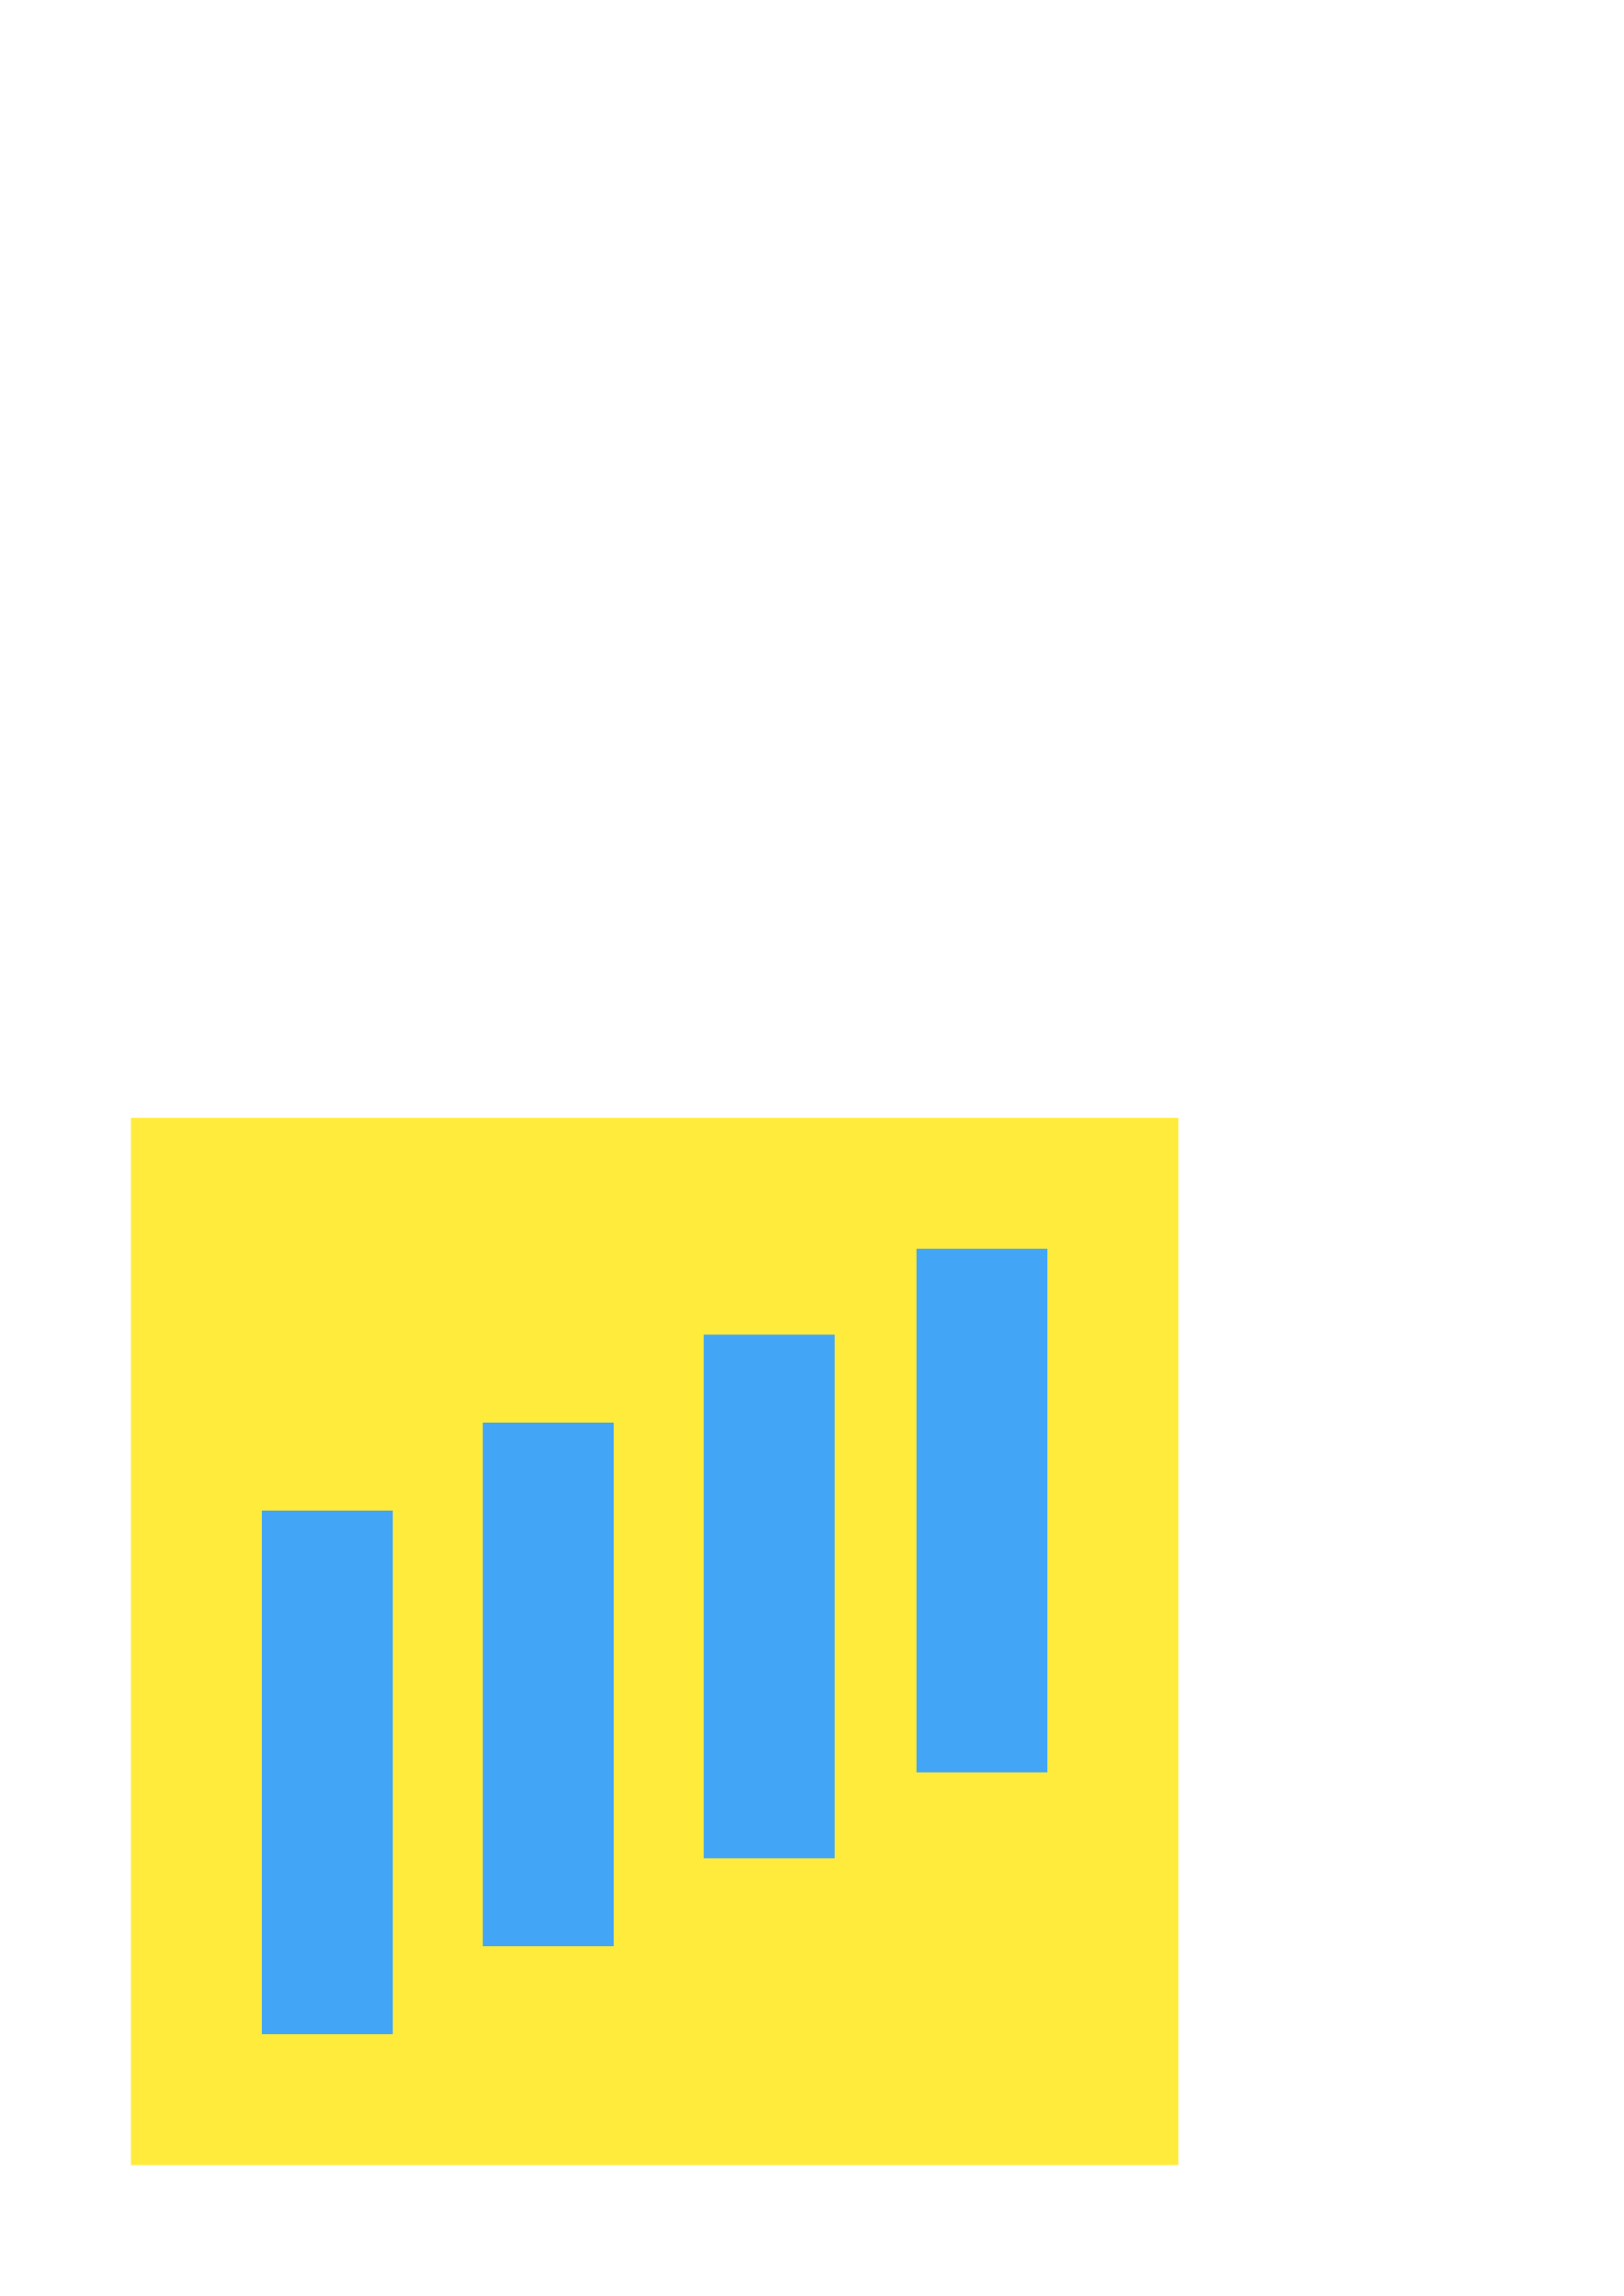
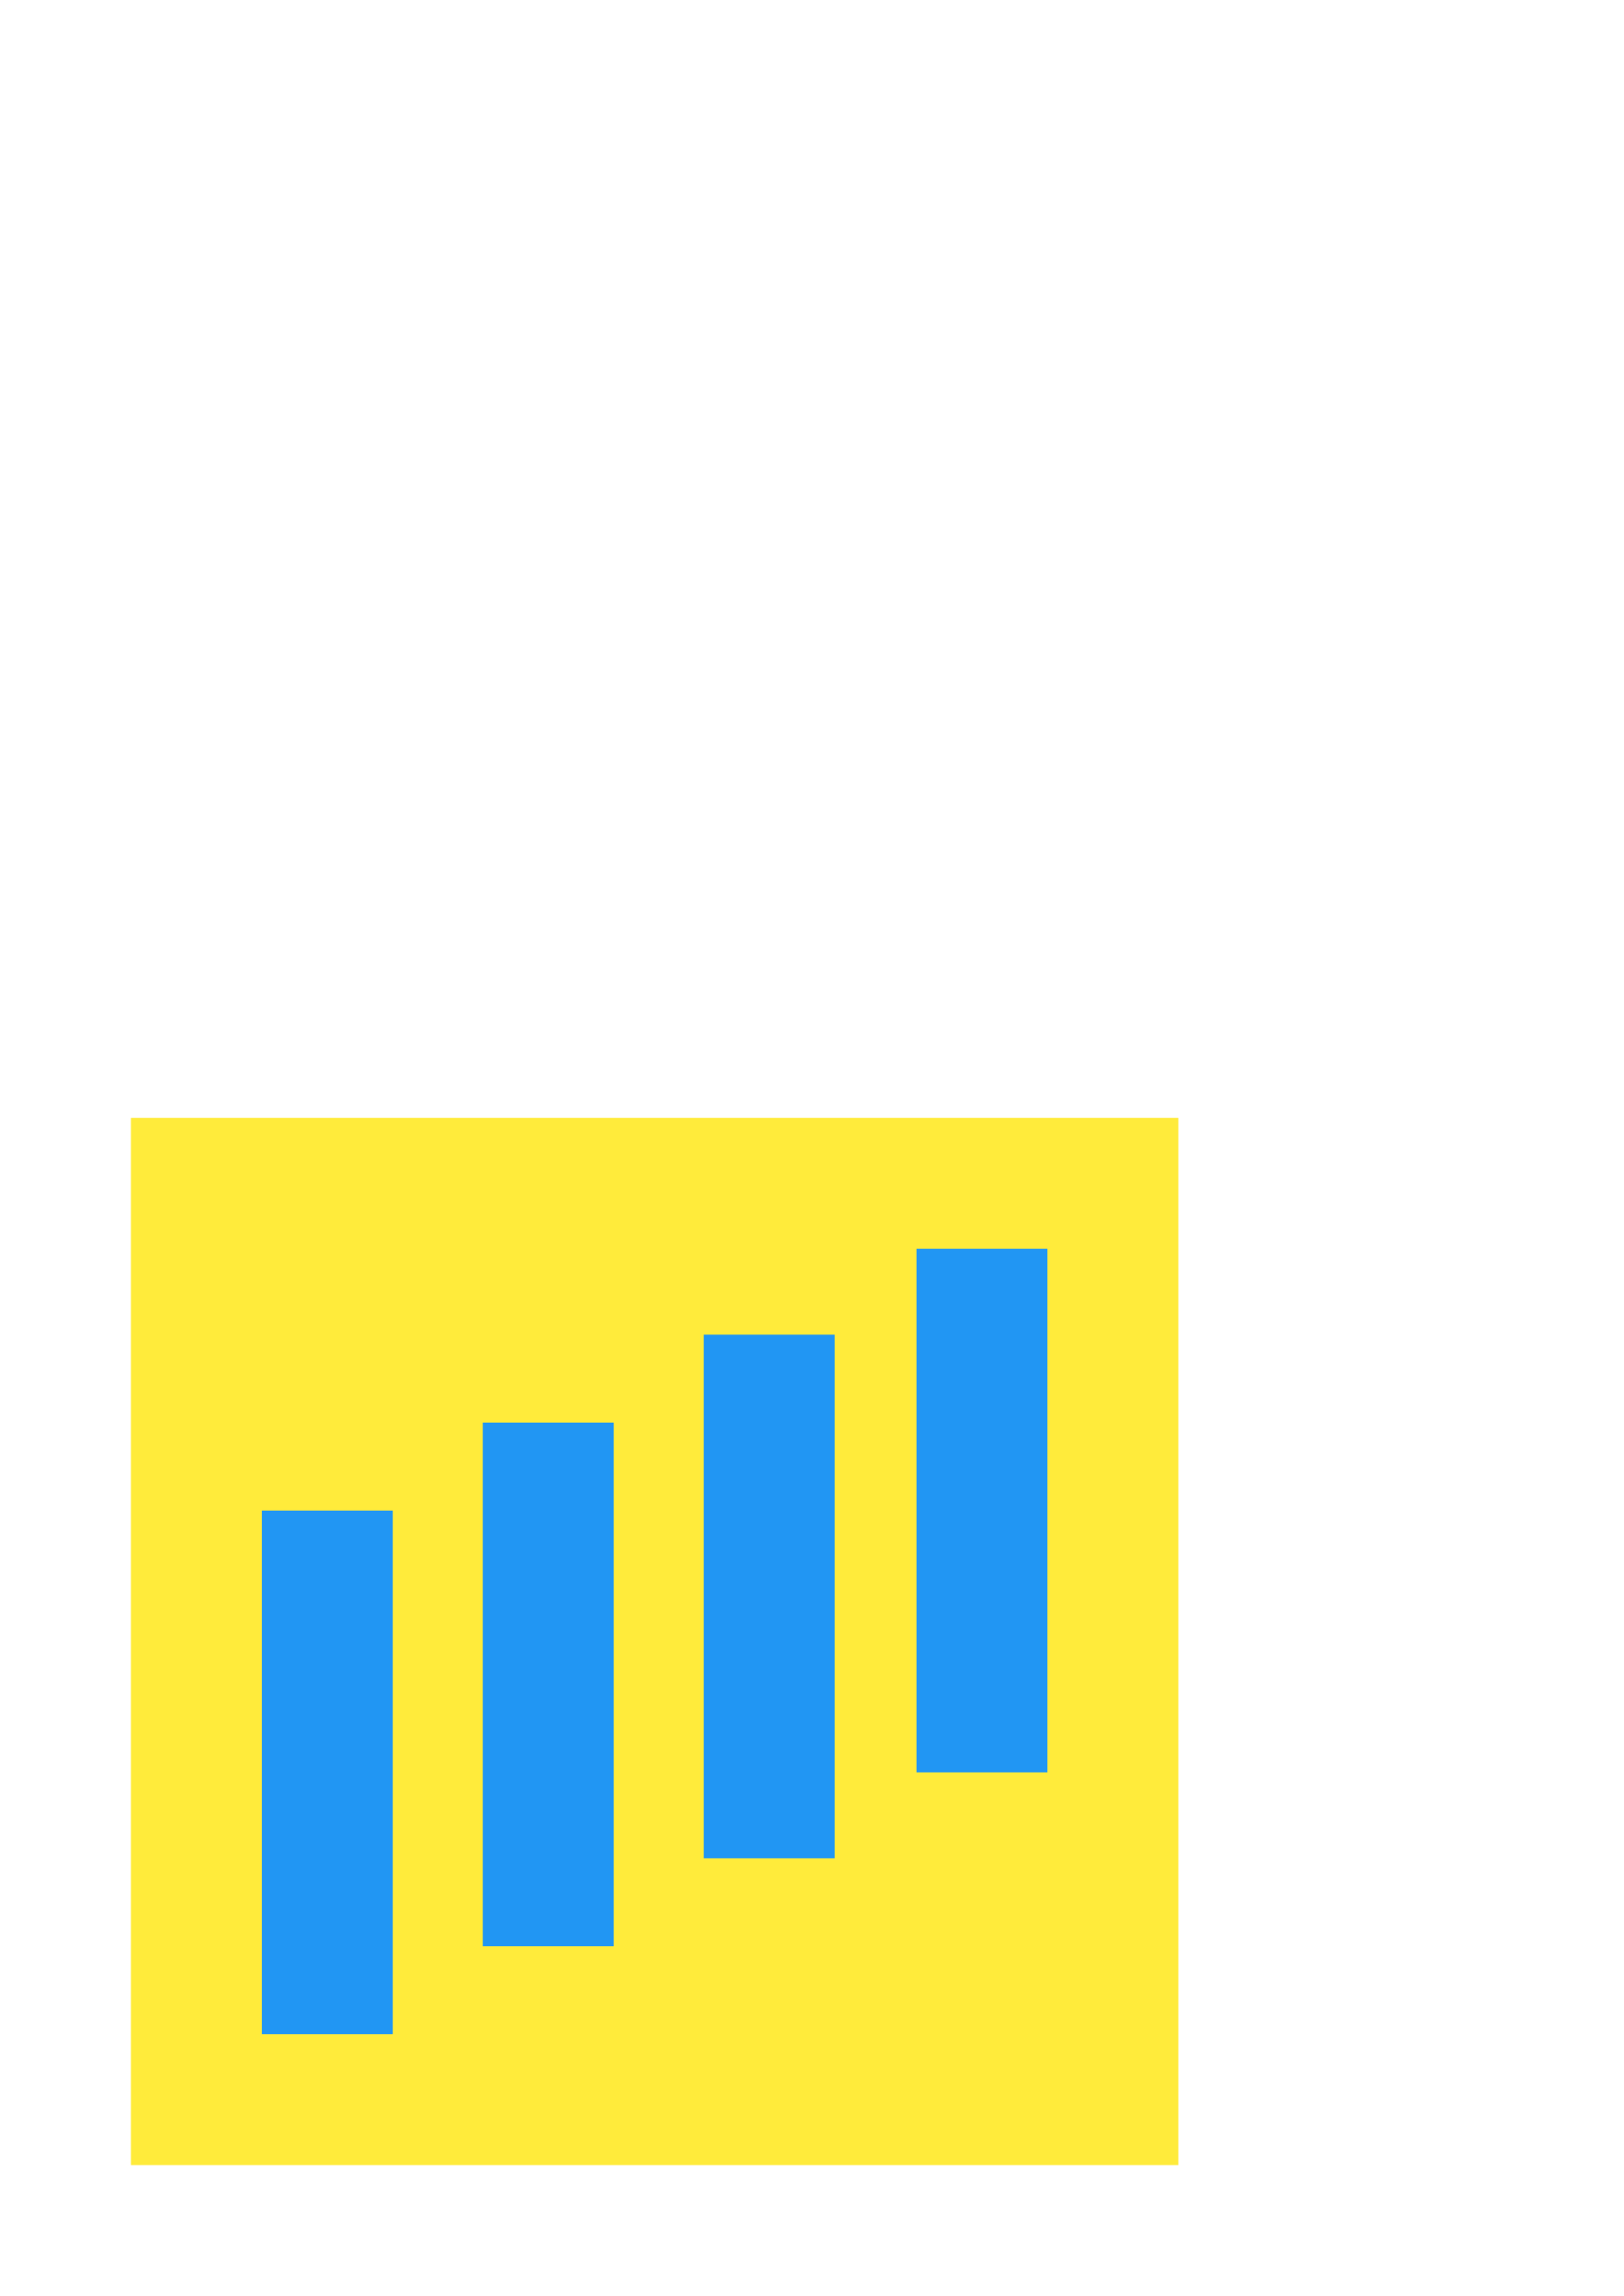
<svg xmlns="http://www.w3.org/2000/svg" id="svg8" version="1.1" viewBox="0 0 210 297" height="297mm" width="210mm">
  <defs id="defs2" />
  <g id="layer1" style="fill:#ffeb3b;fill-opacity:1">
    <rect y="144.6" x="16.933" height="135.467" width="135.467" id="rect815" style="fill:#ffeb3b;fill-opacity:1;stroke-width:0.232" />
  </g>
-   <g id="layer2" style="fill:#42a5f5;fill-opacity:1">
-     <rect y="195.4" x="33.867" height="67.733" width="16.933" id="rect837" style="fill:#42a5f5;fill-opacity:1;stroke-width:0.196" />
-     <rect y="184.023" x="62.442" height="67.733" width="16.933" id="rect837-5" style="fill:#42a5f5;fill-opacity:1;stroke-width:0.196" />
-     <rect y="172.646" x="91.017" height="67.733" width="16.933" id="rect837-5-3" style="fill:#42a5f5;fill-opacity:1;stroke-width:0.196" />
-     <rect y="161.533" x="118.533" height="67.733" width="16.933" id="rect837-5-5" style="fill:#42a5f5;fill-opacity:1;stroke-width:0.196" />
+   <g id="layer2" style="fill:#2196f3;fill-opacity:1">
+     <rect y="195.4" x="33.867" height="67.733" width="16.933" id="rect837" style="fill:#2196f3;fill-opacity:1;stroke-width:0.196" />
+     <rect y="184.023" x="62.442" height="67.733" width="16.933" id="rect837-5" style="fill:#2196f3;fill-opacity:1;stroke-width:0.196" />
+     <rect y="172.646" x="91.017" height="67.733" width="16.933" id="rect837-5-3" style="fill:#2196f3;fill-opacity:1;stroke-width:0.196" />
+     <rect y="161.533" x="118.533" height="67.733" width="16.933" id="rect837-5-5" style="fill:#2196f3;fill-opacity:1;stroke-width:0.196" />
  </g>
</svg>
